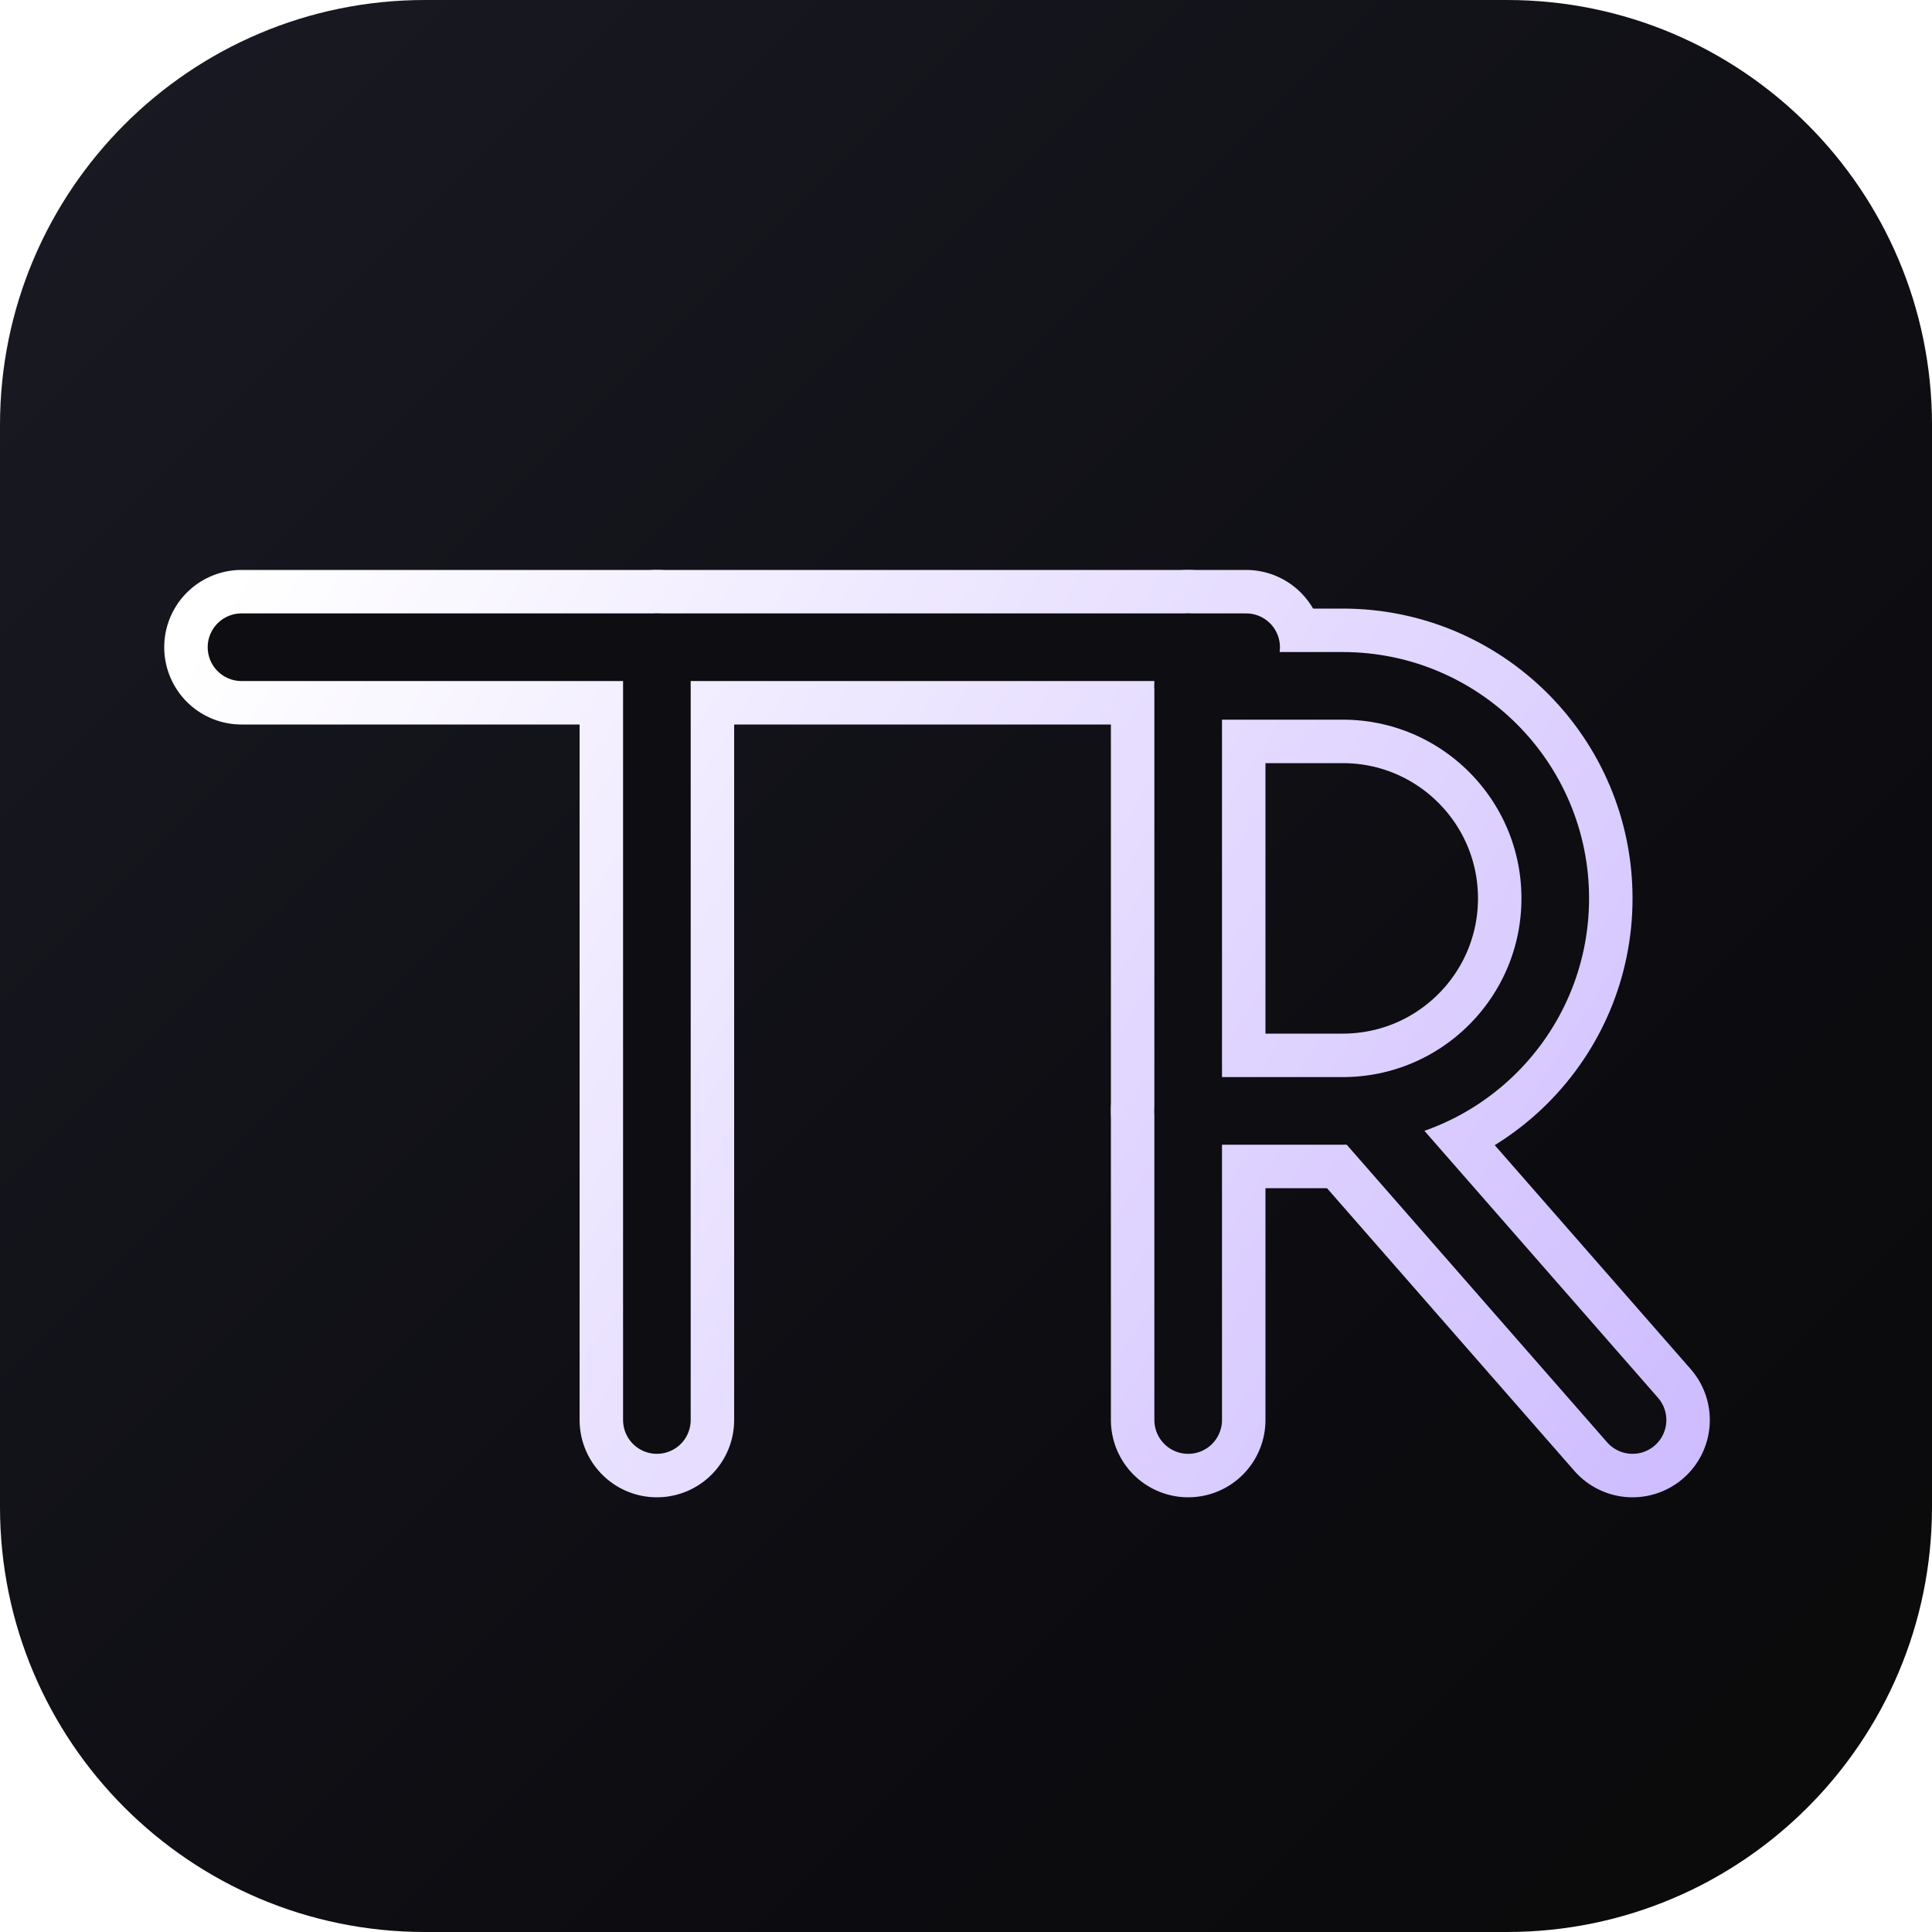
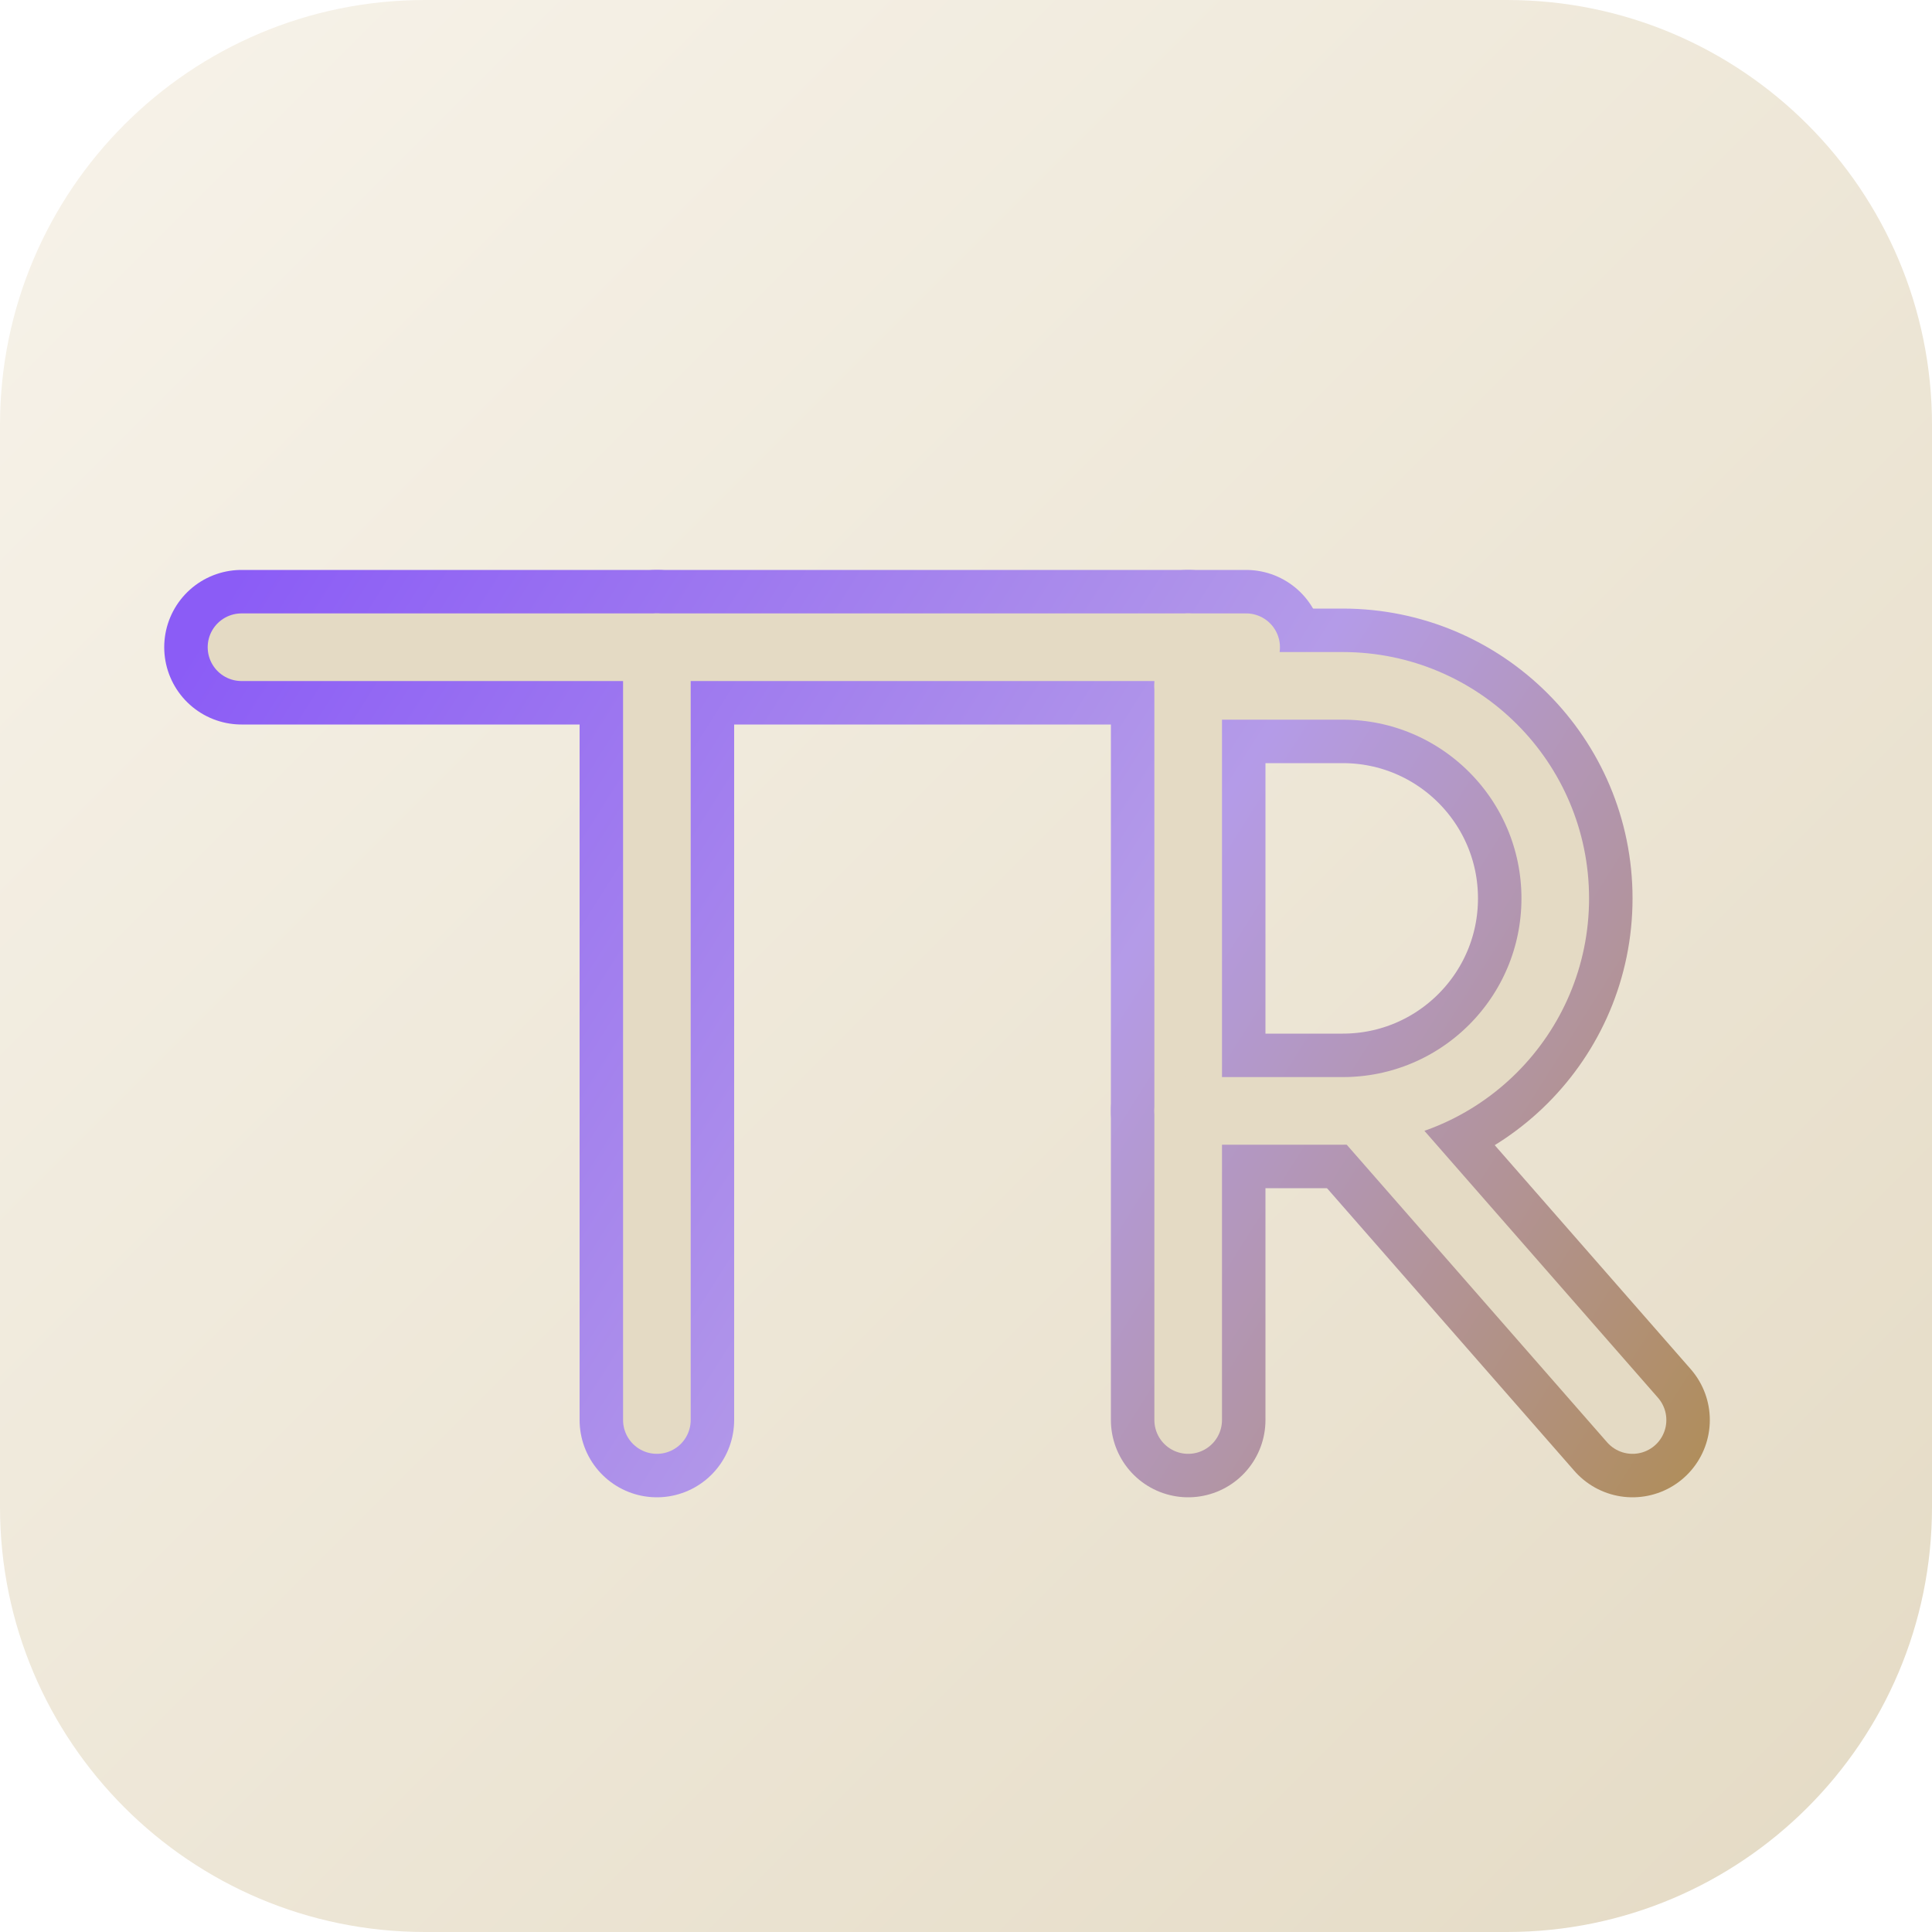
<svg xmlns="http://www.w3.org/2000/svg" viewBox="0 0 200 200">
  <defs>
    <linearGradient id="trBg" x1="0" y1="0" x2="1" y2="1">
-       <stop offset="0%" stop-color="#1A1A24" />
-       <stop offset="62%" stop-color="#0D0D12" />
-       <stop offset="100%" stop-color="#0A0A0A" />
+       <stop offset="0%" stop-color="#F7F3EA" />
+       <stop offset="55%" stop-color="#EDE6D6" />
+       <stop offset="100%" stop-color="#E4DAC4" />
    </linearGradient>
    <linearGradient id="trStroke" x1="22" y1="24" x2="174" y2="120" gradientUnits="userSpaceOnUse">
-       <stop offset="0%" stop-color="#FFFFFF" />
-       <stop offset="100%" stop-color="#CDBBFF" />
+       <stop offset="0%" stop-color="#8B5CF6" />
+       <stop offset="55%" stop-color="#B49BE8" />
+       <stop offset="100%" stop-color="#B08D57" />
    </linearGradient>
  </defs>
  <rect width="200" height="200" rx="44" fill="url(#trBg)" />
  <g stroke-linecap="round" stroke-linejoin="round" fill="none" transform="translate(3,35)">
    <g stroke="url(#trStroke)" stroke-width="16">
      <path d="M22 32 H126" />
      <path d="M65 32 V112" />
      <path d="M120 32 V112" />
      <path d="M120 36 H136 A22 22 0 0 1 136 80 H120" />
      <path d="M138 80 L166 112" />
    </g>
-     <g stroke="#0D0D12" stroke-width="7">
+     <g stroke="#E4DAC4" stroke-width="7">
      <path d="M22 32 H126" />
      <path d="M65 32 V112" />
      <path d="M120 32 V112" />
      <path d="M120 36 H136 A22 22 0 0 1 136 80 H120" />
      <path d="M138 80 L166 112" />
    </g>
  </g>
</svg>
